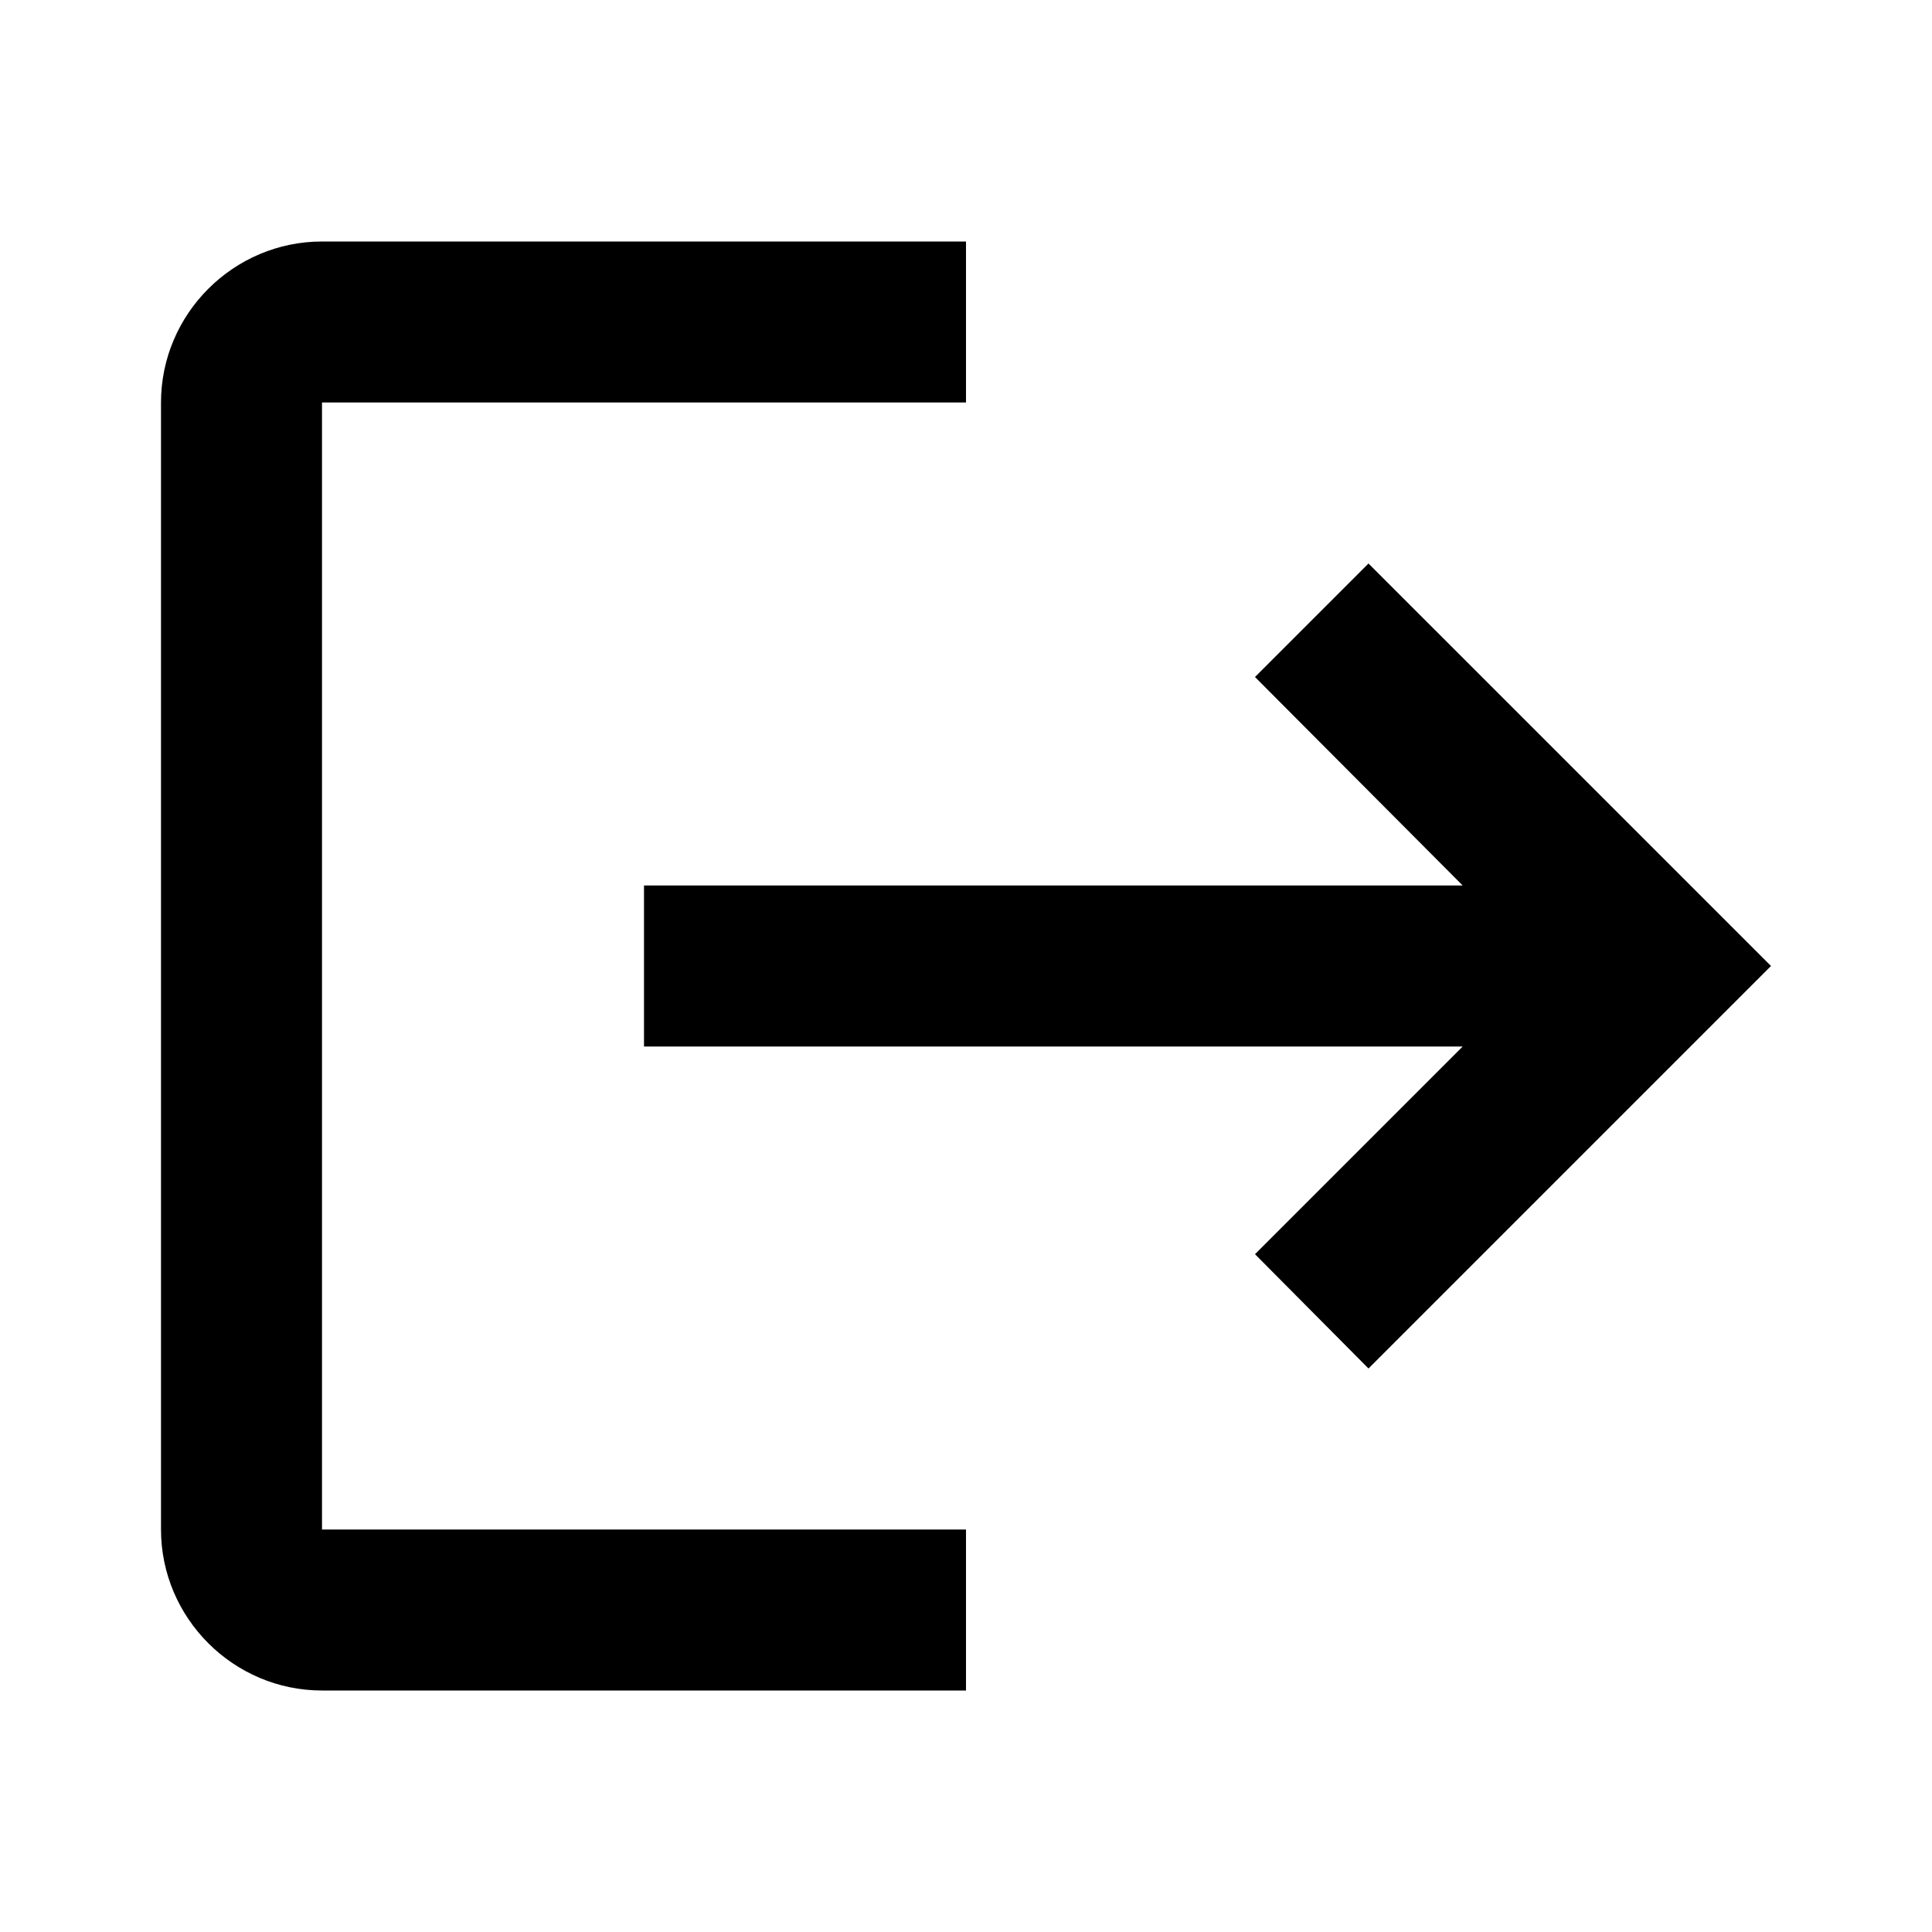
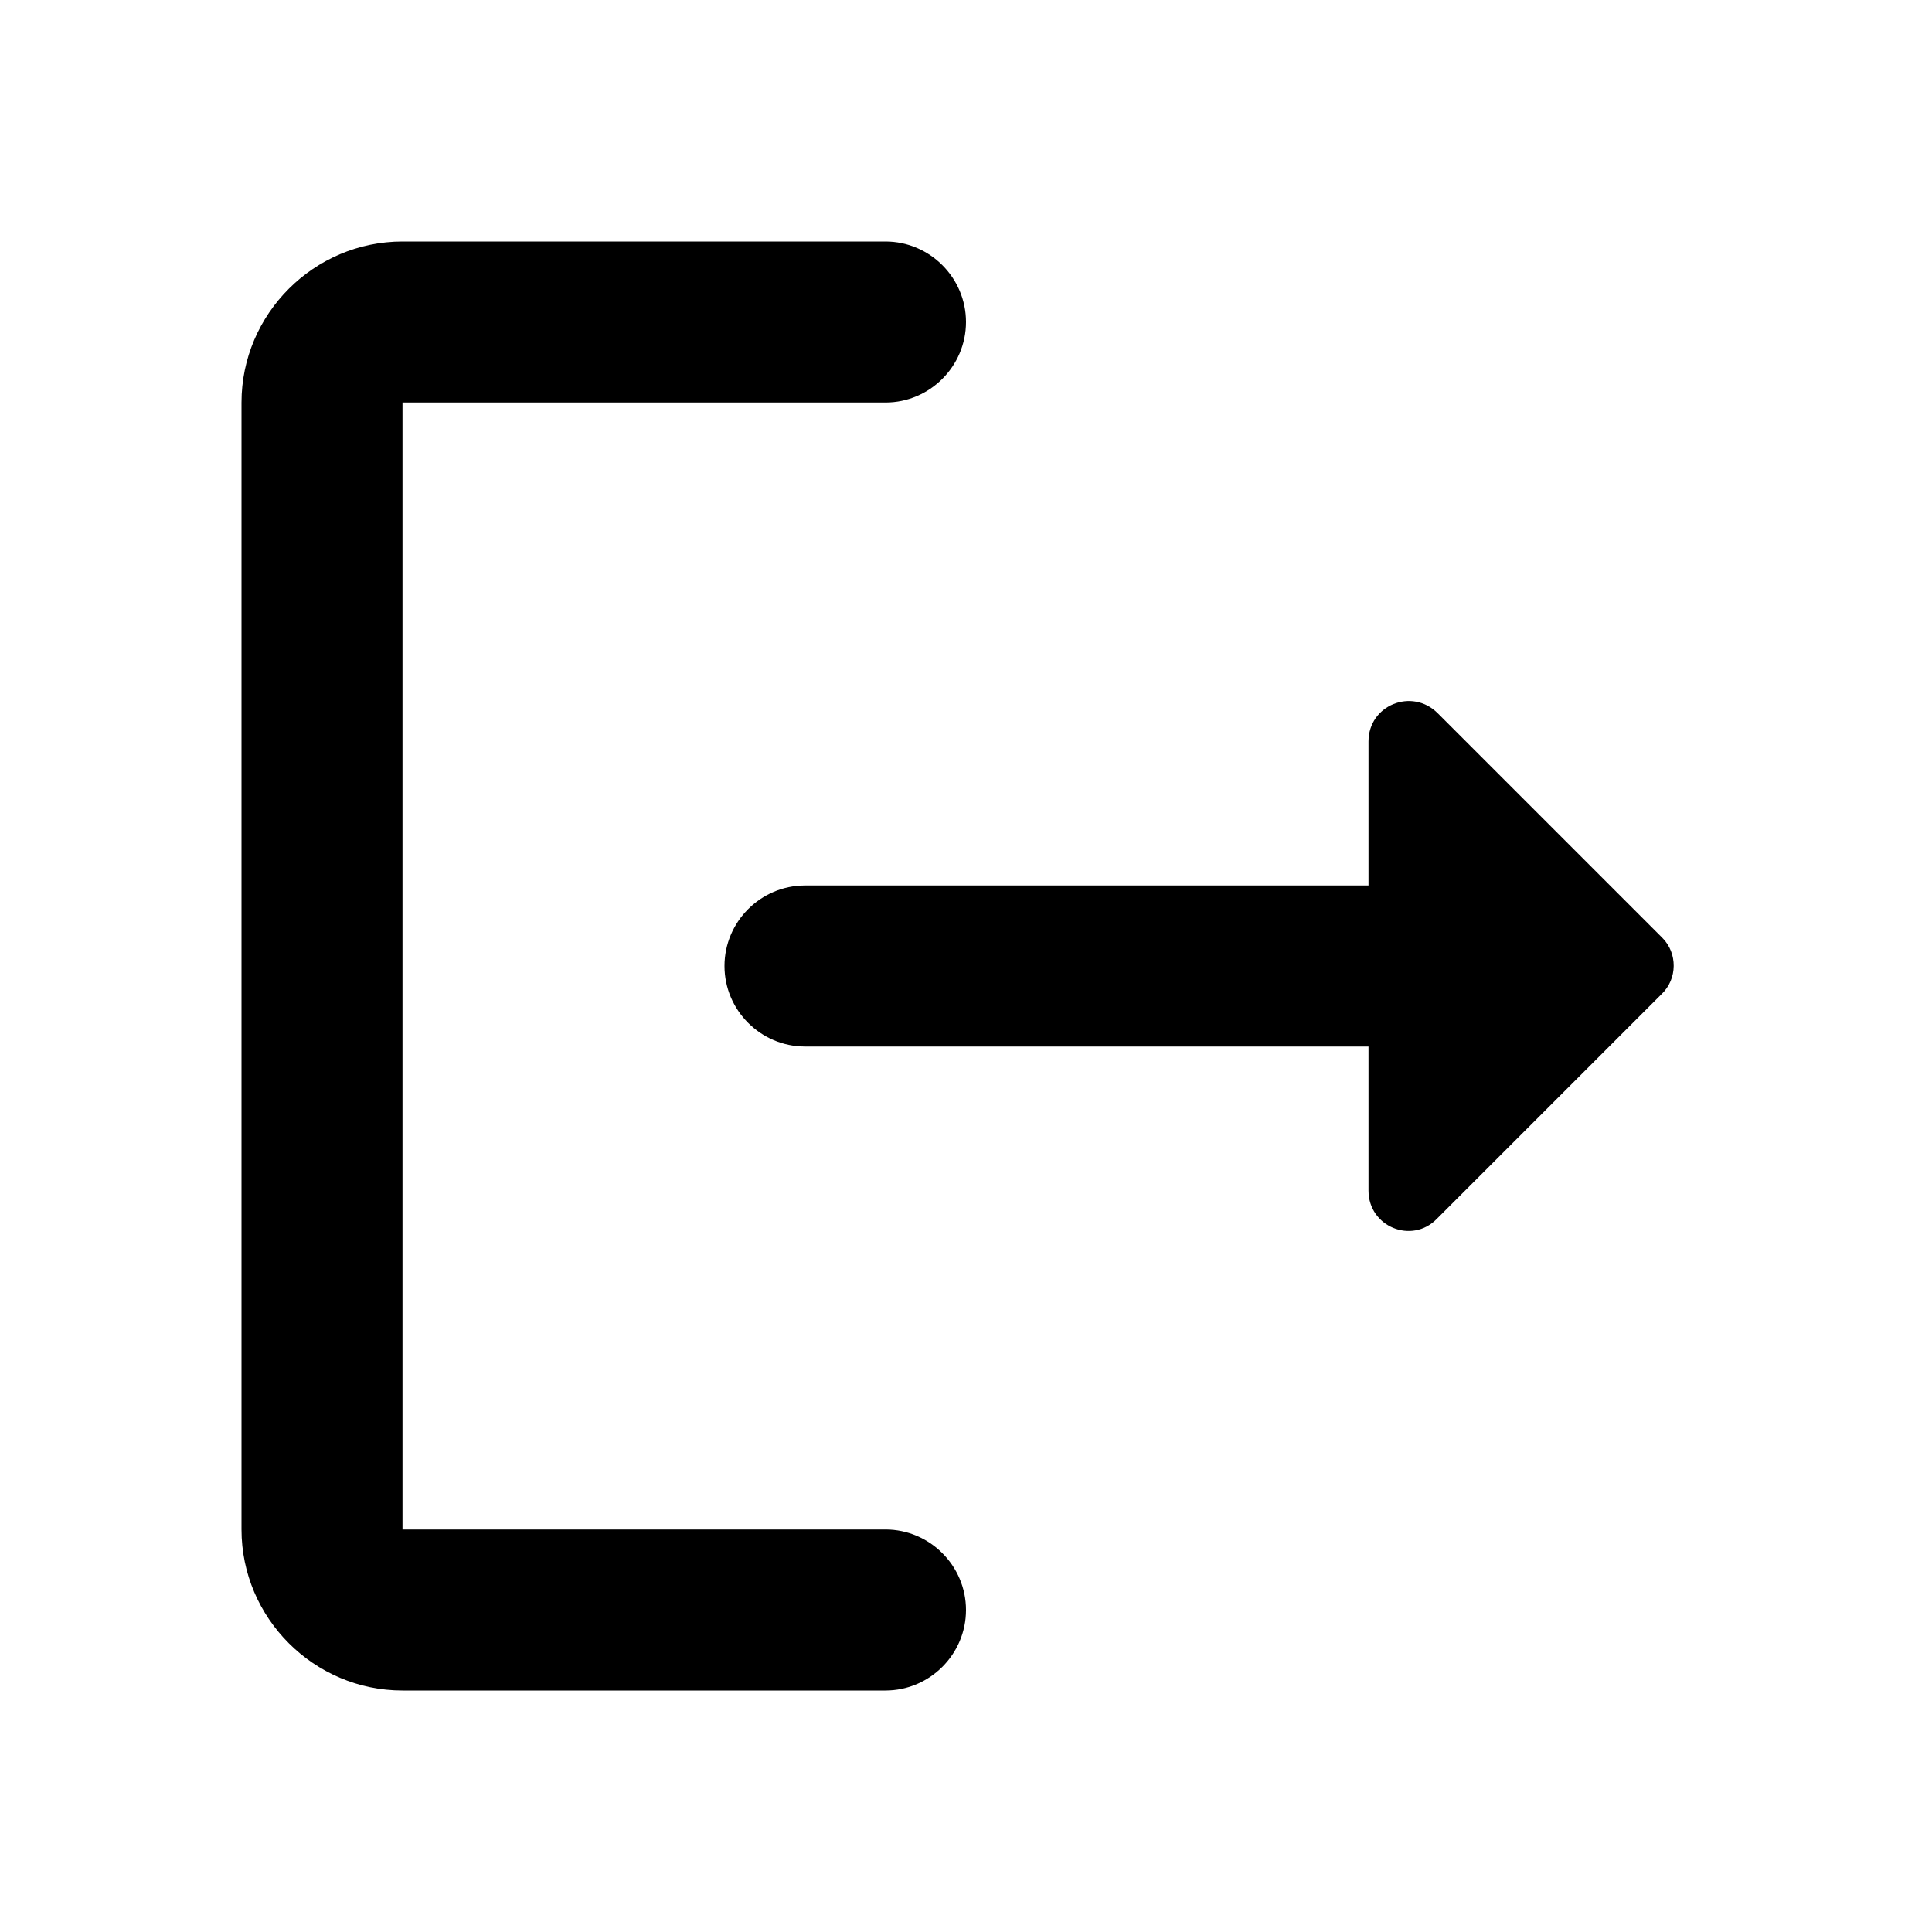
- <svg xmlns="http://www.w3.org/2000/svg" height="48px" viewBox="0 0 24 24" width="48px" fill="#000000">
-   <path d="M0 0h24v24H0z" fill="none" />
-   <path d="M17 7l-1.41 1.41L18.17 11H8v2h10.17l-2.58 2.58L17 17l5-5zM4 5h8V3H4c-1.1 0-2 .9-2 2v14c0 1.1.9 2 2 2h8v-2H4V5z" />
+ <svg xmlns="http://www.w3.org/2000/svg" enable-background="new 0 0 24 24" height="48px" viewBox="0 0 24 24" width="48px" fill="#000000">
+   <g>
+     <path d="M0,0h24v24H0V0z" fill="none" />
+   </g>
+   <g>
+     <g>
+       <path d="M5,5h6c0.55,0,1-0.45,1-1v0c0-0.55-0.45-1-1-1H5C3.9,3,3,3.9,3,5v14c0,1.1,0.9,2,2,2h6c0.55,0,1-0.45,1-1v0 c0-0.55-0.45-1-1-1H5V5z" />
+       <path d="M20.65,11.65l-2.79-2.79C17.54,8.54,17,8.76,17,9.21V11h-7c-0.55,0-1,0.45-1,1v0c0,0.55,0.45,1,1,1h7v1.79 c0,0.45,0.54,0.67,0.85,0.35l2.79-2.79C20.84,12.16,20.84,11.84,20.65,11.65z" />
+     </g>
+   </g>
</svg>
